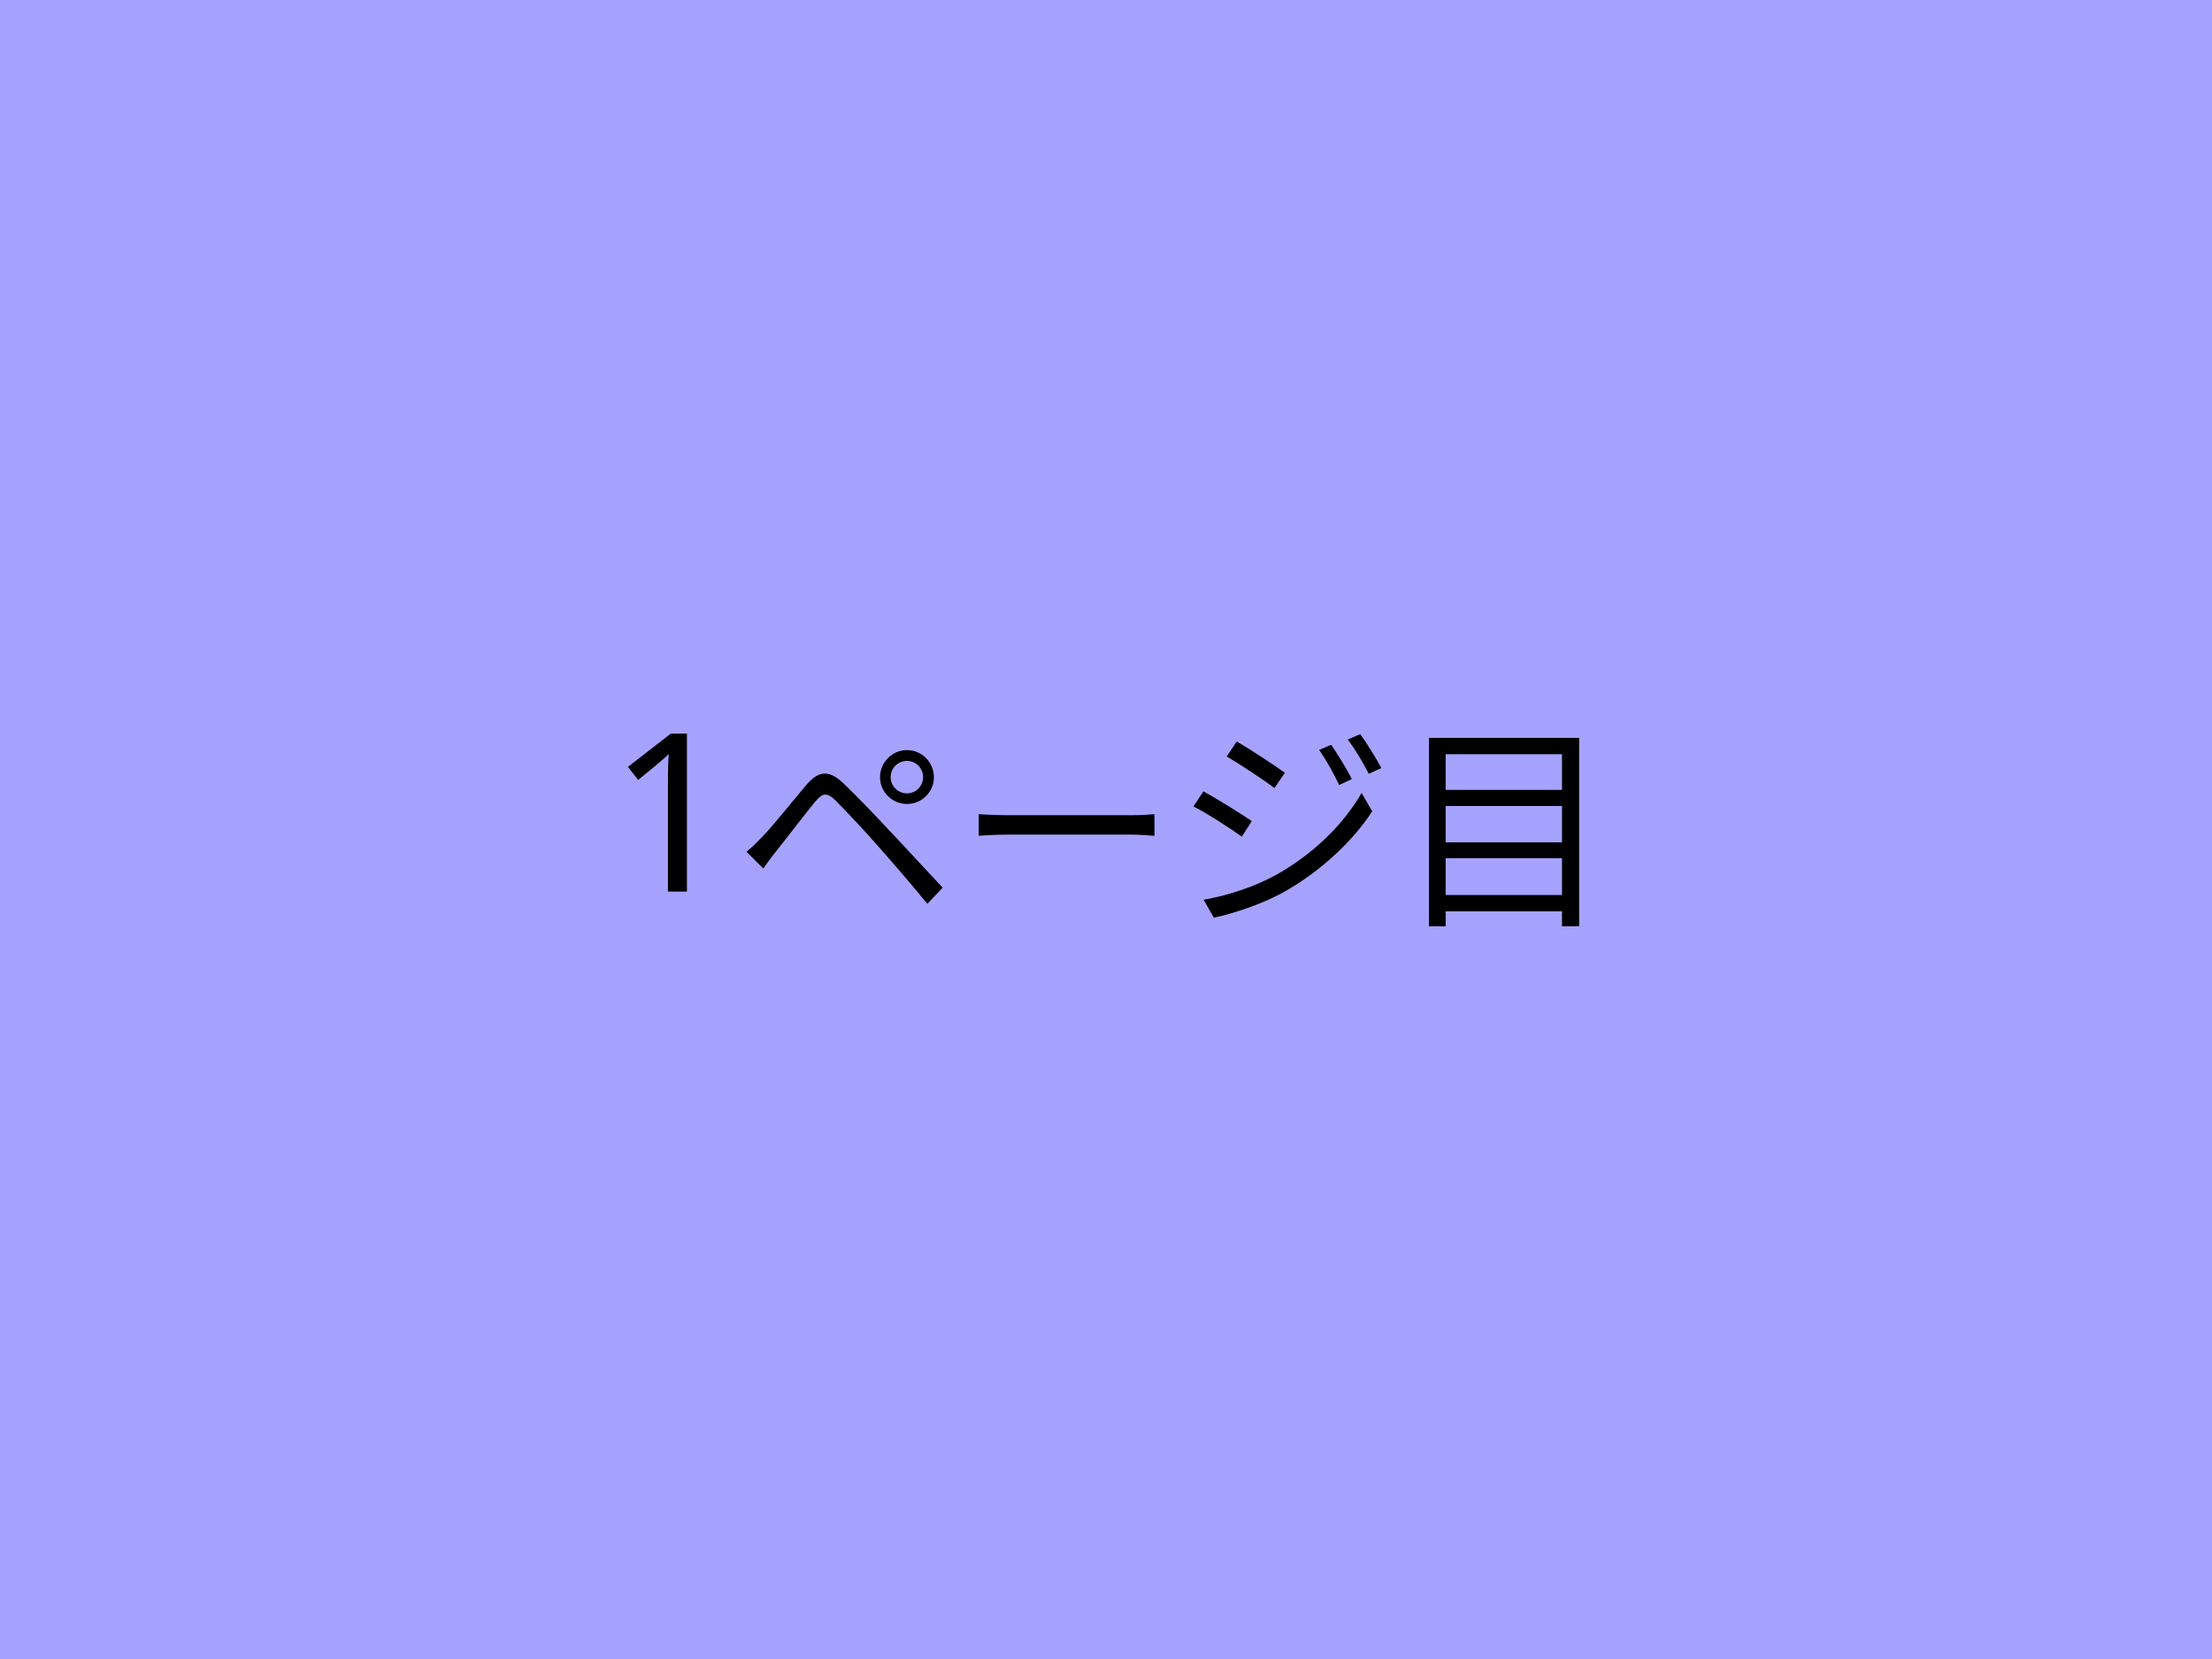
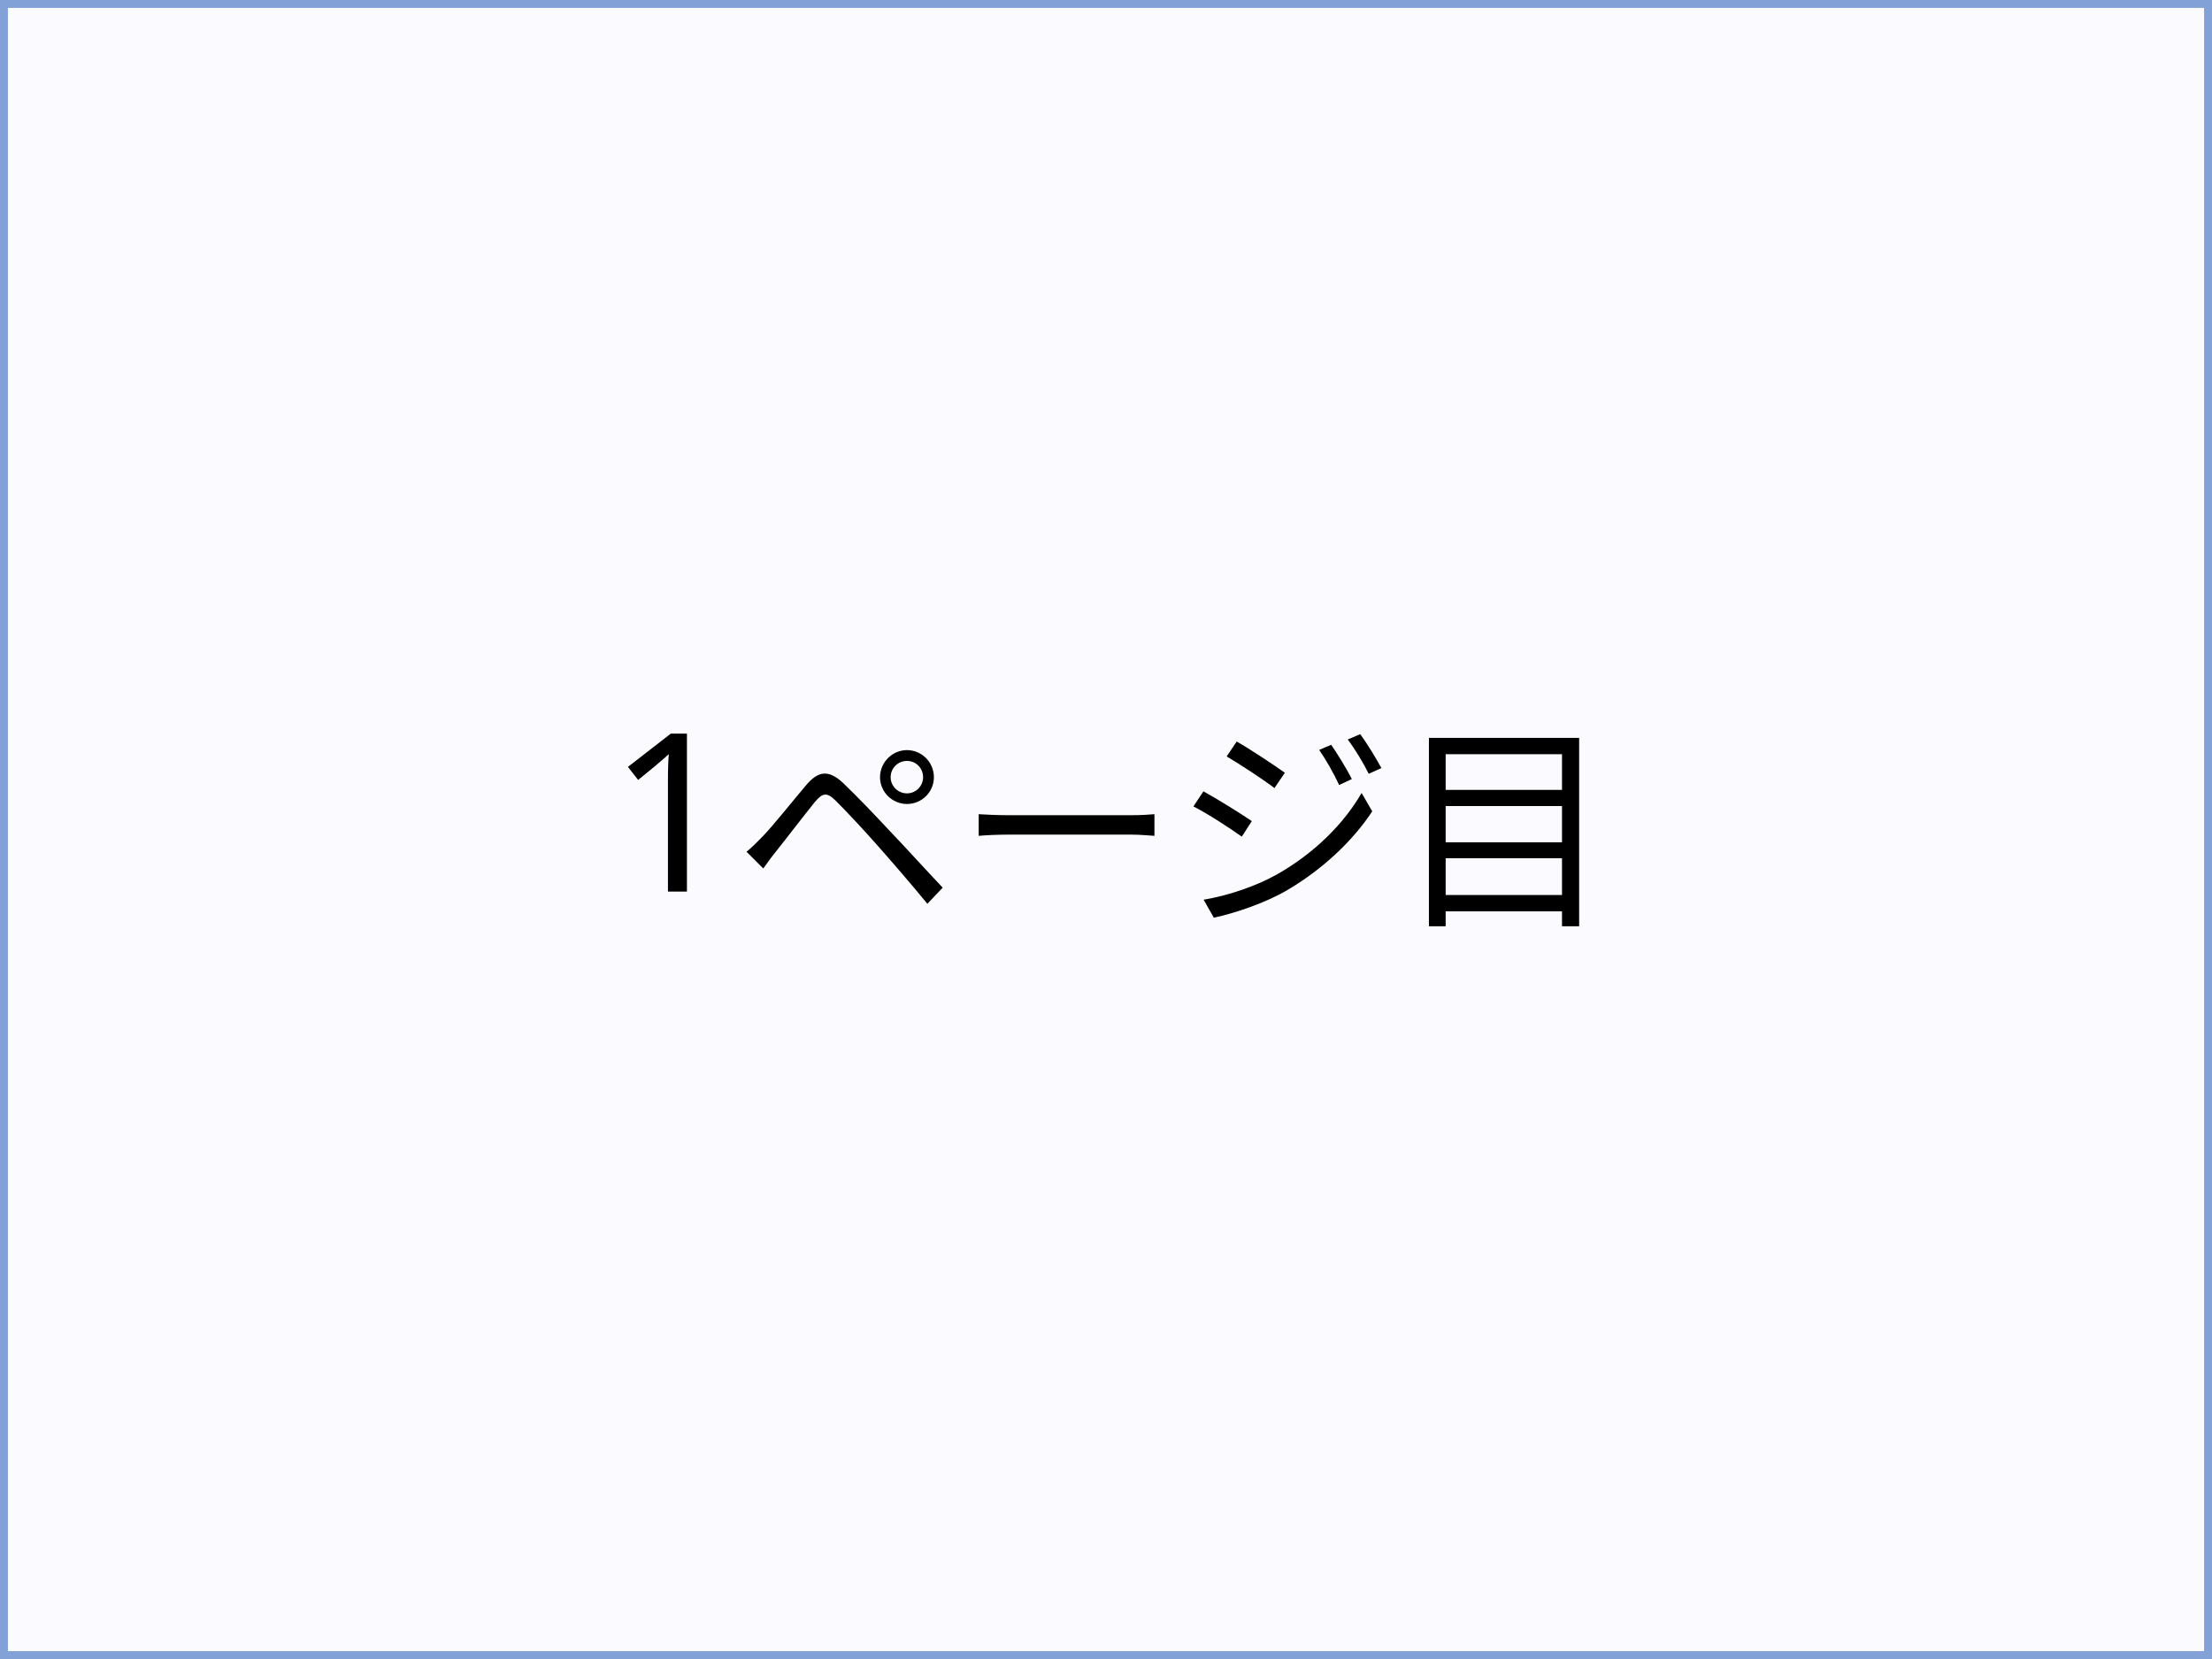
<svg xmlns="http://www.w3.org/2000/svg" width="640" height="480" viewBox="0 0 169.333 127" version="1.1" id="svg8">
  <defs id="defs2" />
  <g id="layer1" transform="translate(0,-170)">
-     <rect style="opacity:1;fill:#a19fff;fill-opacity:0.952;stroke:none;stroke-width:1.213;stroke-linecap:square;stroke-linejoin:miter;stroke-miterlimit:1;stroke-dasharray:none;stroke-opacity:1;paint-order:markers fill stroke" id="rect22" width="169.333" height="127" x="0" y="170" ry="0" />
+     <rect style="opacity:1;fill:#fbfbff;fill-opacity:0.952;stroke:#82a1d6;stroke-width:1.213;stroke-linecap:square;stroke-linejoin:miter;stroke-miterlimit:1;stroke-dasharray:none;stroke-opacity:1;paint-order:markers fill stroke" id="rect22" width="169.333" height="127" x="0" y="170" ry="0" />
    <text xml:space="preserve" style="font-style:normal;font-weight:normal;font-size:10.583px;line-height:1.25;font-family:sans-serif;letter-spacing:0px;word-spacing:0px;fill:#000000;fill-opacity:1;stroke:none;stroke-width:0.265" x="46.569" y="238.255" id="text4534">
      <tspan id="tspan4532" x="46.569" y="238.255" style="font-style:normal;font-variant:normal;font-weight:normal;font-stretch:normal;font-size:16.933px;font-family:HGSGothicM;-inkscape-font-specification:HGSGothicM;stroke-width:0.265">1ページ目</tspan>
    </text>
  </g>
</svg>
